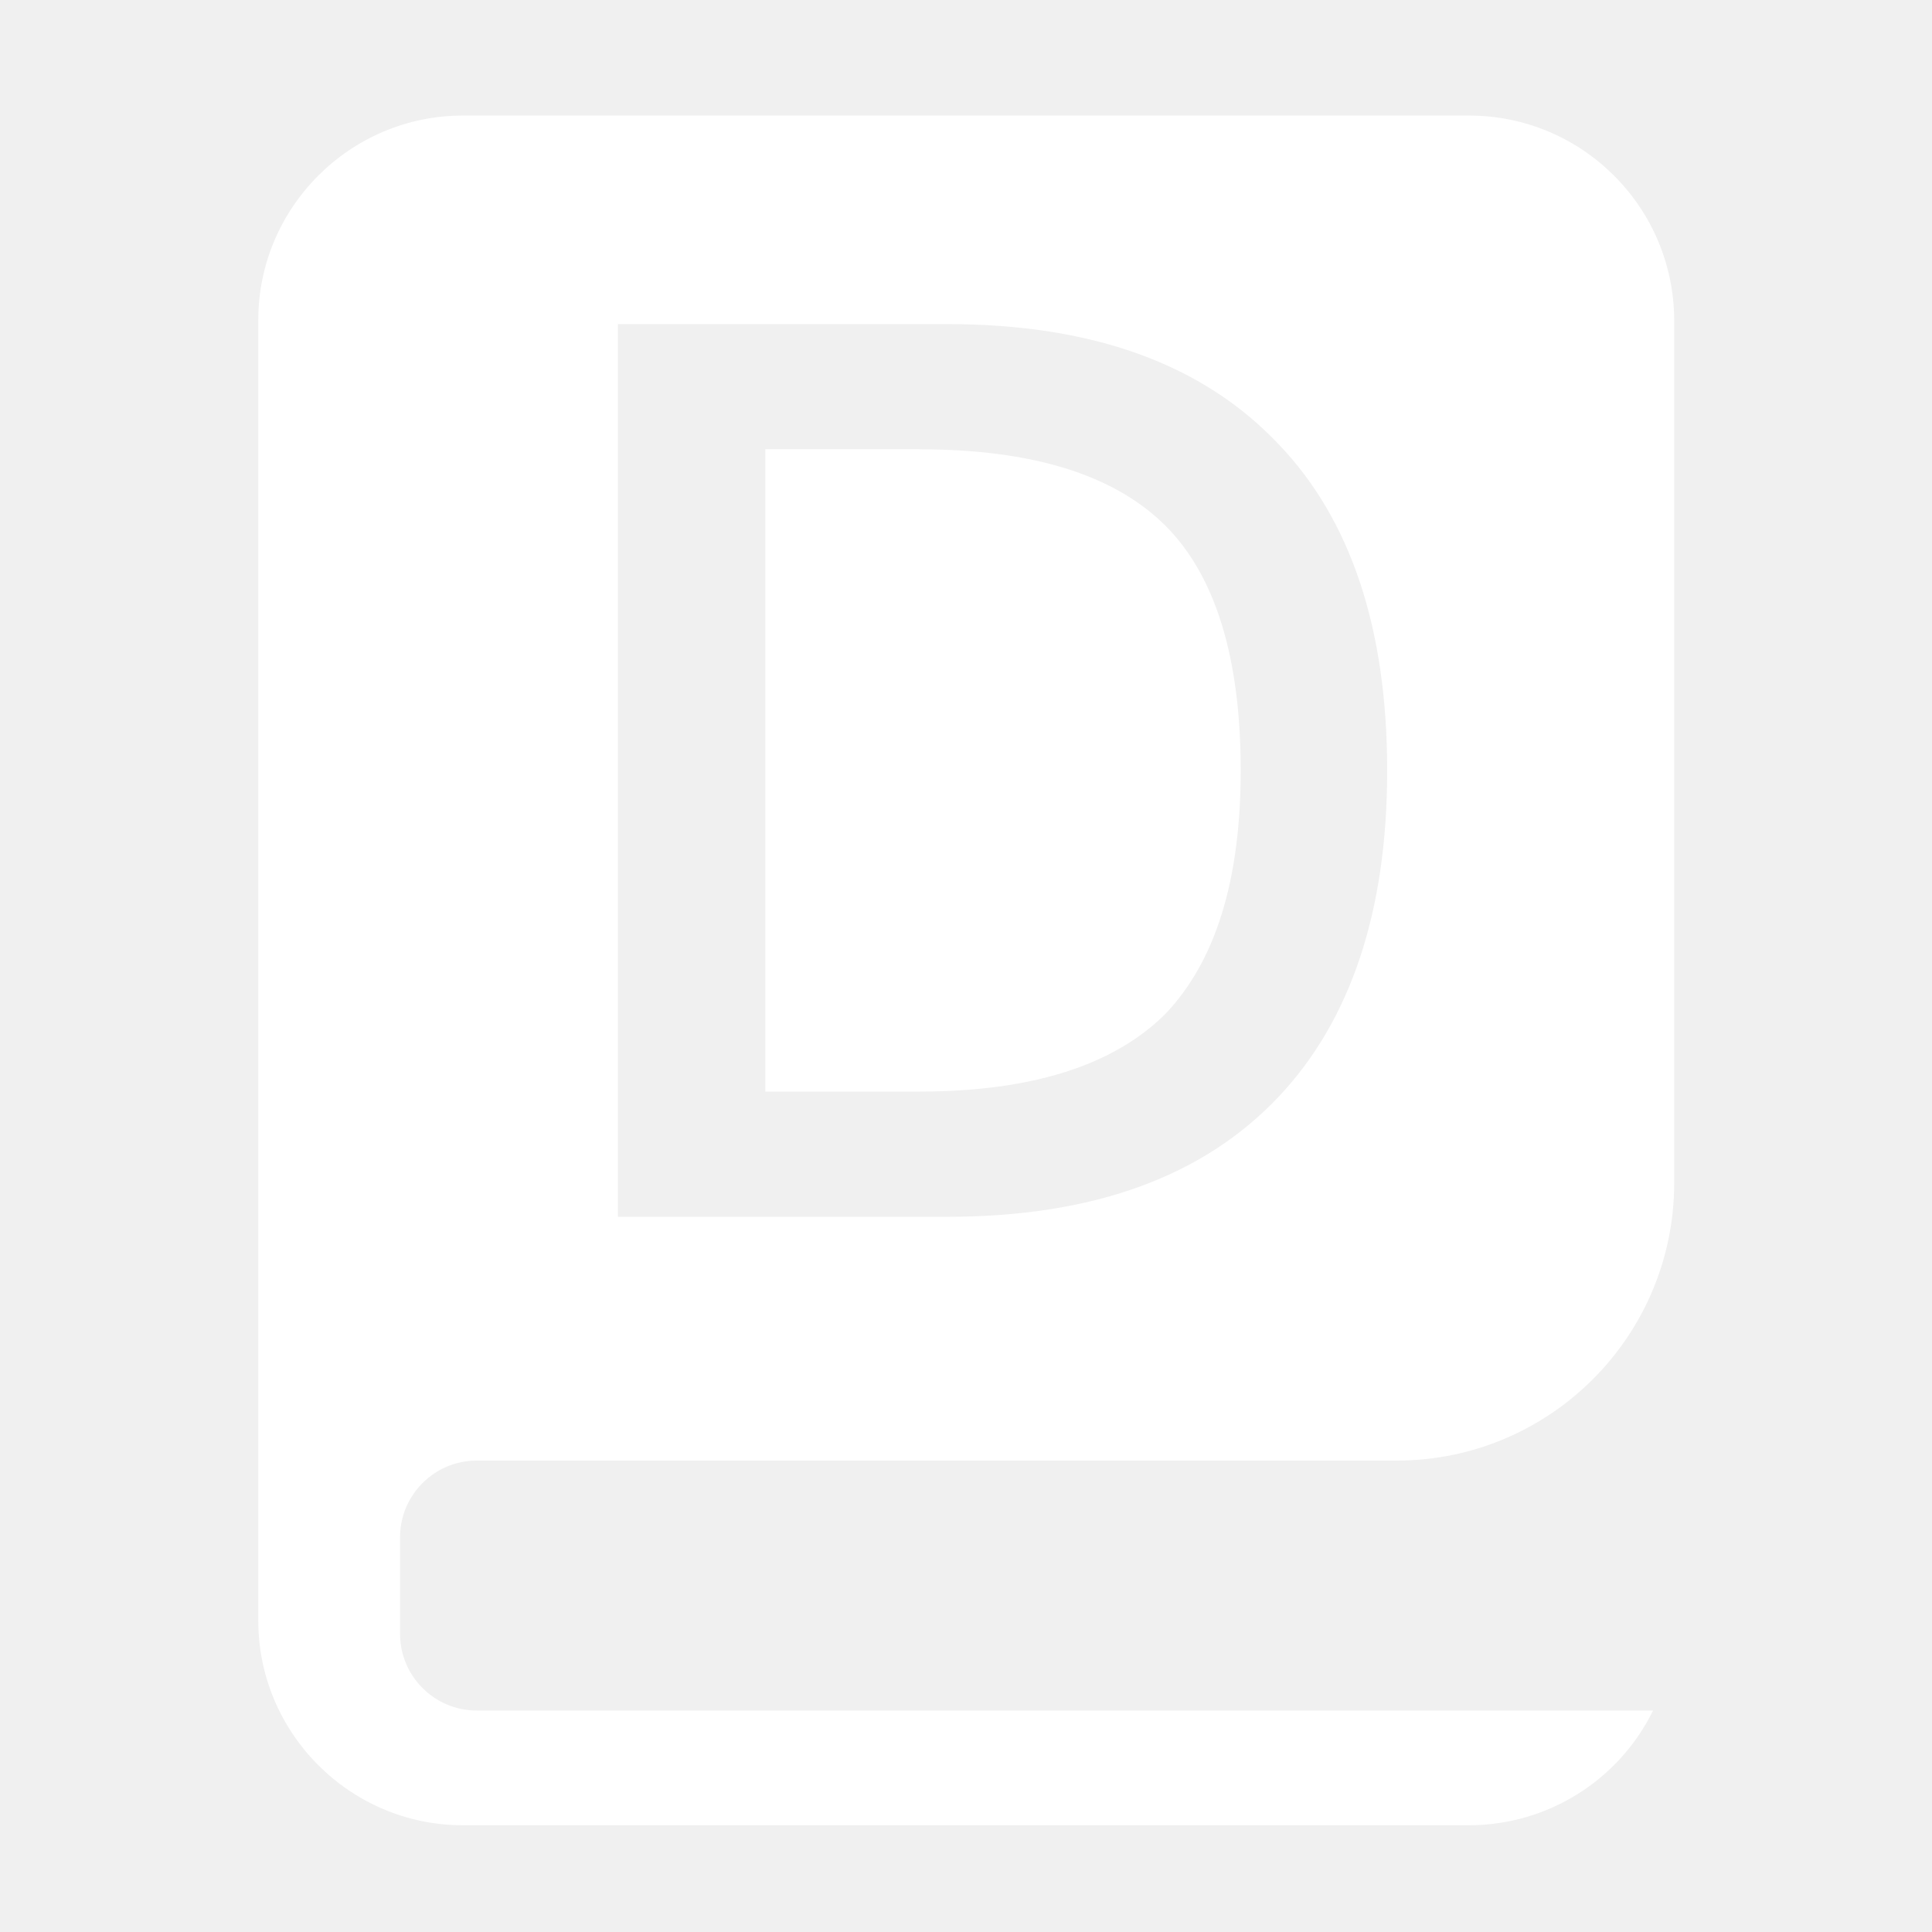
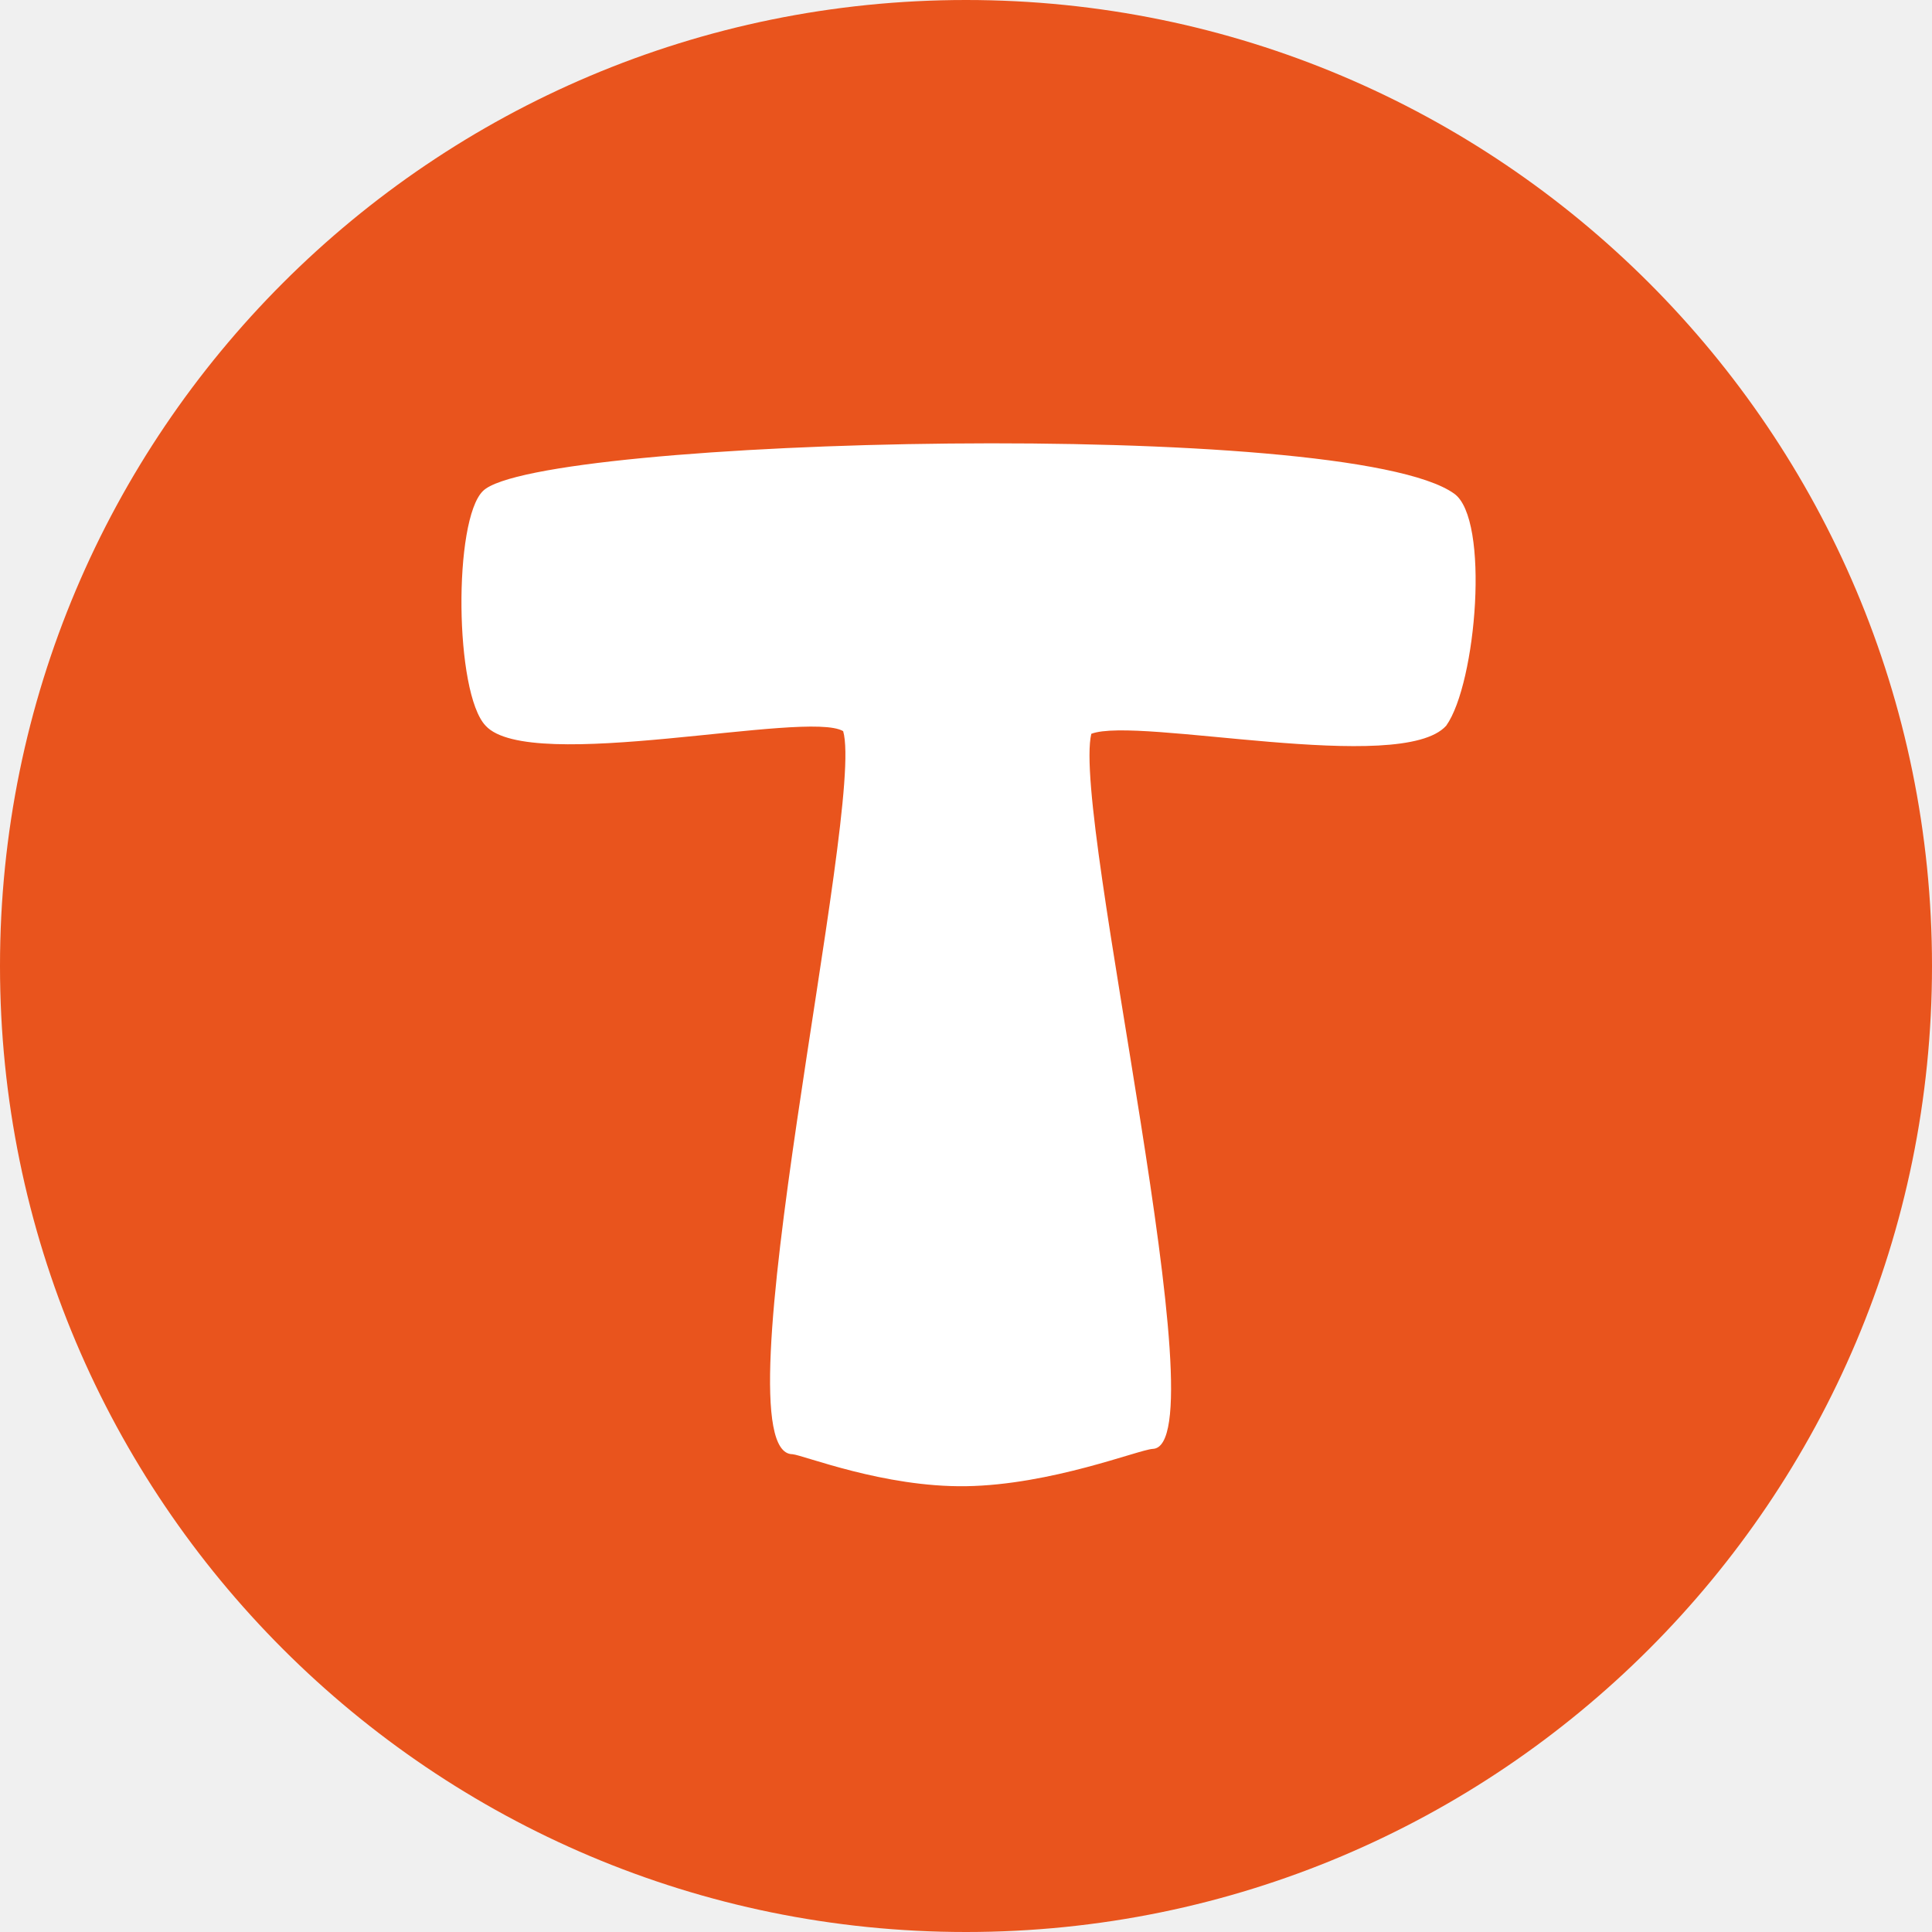
- <svg xmlns="http://www.w3.org/2000/svg" t="1645500498429" class="icon" viewBox="0 0 1024 1024" version="1.1" p-id="2403" width="48" height="48">
-   <defs>
-     <style type="text/css" />
-   </defs>
-   <path d="M487.232 238.08H405.632v340.48h81.6c59.392 0 102.912-13.824 130.304-41.024 26.688-27.904 40.064-70.912 40.064-129.152 0-59.712-13.376-103.36-40.064-129.92-27.392-27.136-70.912-40.32-130.304-40.32zM778.88 61.248H245.312C185.6 61.248 136.896 109.952 136.896 169.6v689.408c0 59.648 48.704 108.416 108.416 108.416h533.568a108.8 108.8 0 0 0 97.28-60.8H252.608a40.704 40.704 0 0 1-40.576-40.64v-51.2c0-22.336 18.176-40.64 40.576-40.64H740.48a147.2 147.2 0 0 0 146.88-146.88V169.664A108.8 108.8 0 0 0 778.88 61.248zM677.696 581.312c-40.064 42.368-98.24 63.616-175.744 63.616H327.488V171.776h174.464c77.504 0 135.68 21.312 175.744 63.68 38.016 39.68 57.536 97.28 57.536 172.928 0 74.88-19.456 132.544-57.536 172.928z" p-id="2404" fill="#ffffff" />
+ <svg xmlns="http://www.w3.org/2000/svg" width="2.304pt" height="2.304pt" viewBox="0 0 2.304 2.304">
+   <defs />
+   <circle id="shape0" transform="matrix(0.144 0 0 0.144 0 0)" r="8" cx="8" cy="8" fill="#e9541d" stroke-opacity="0" stroke="#000000" stroke-width="0" stroke-linecap="square" stroke-linejoin="bevel" />
+   <path id="shape1" transform="matrix(0.144 0 0 0.144 0.5503275 0.528638)" fill="#ffffff" stroke-opacity="0" stroke="#000000" stroke-width="0" stroke-linecap="square" stroke-linejoin="bevel" d="M0.178 0.395C-0.068 0.635 -0.058 2.069 0.2 2.339C0.567 2.742 2.863 2.205 3.161 2.384C3.344 3.011 2.099 8.368 2.741 8.372C2.833 8.38 3.498 8.647 4.178 8.637C4.884 8.626 5.605 8.336 5.724 8.328C6.299 8.313 5.052 3.092 5.216 2.406C5.598 2.259 7.783 2.752 8.155 2.339C8.406 1.987 8.518 0.627 8.221 0.417C7.339 -0.216 0.627 -0.049 0.178 0.395Z" />
</svg>
